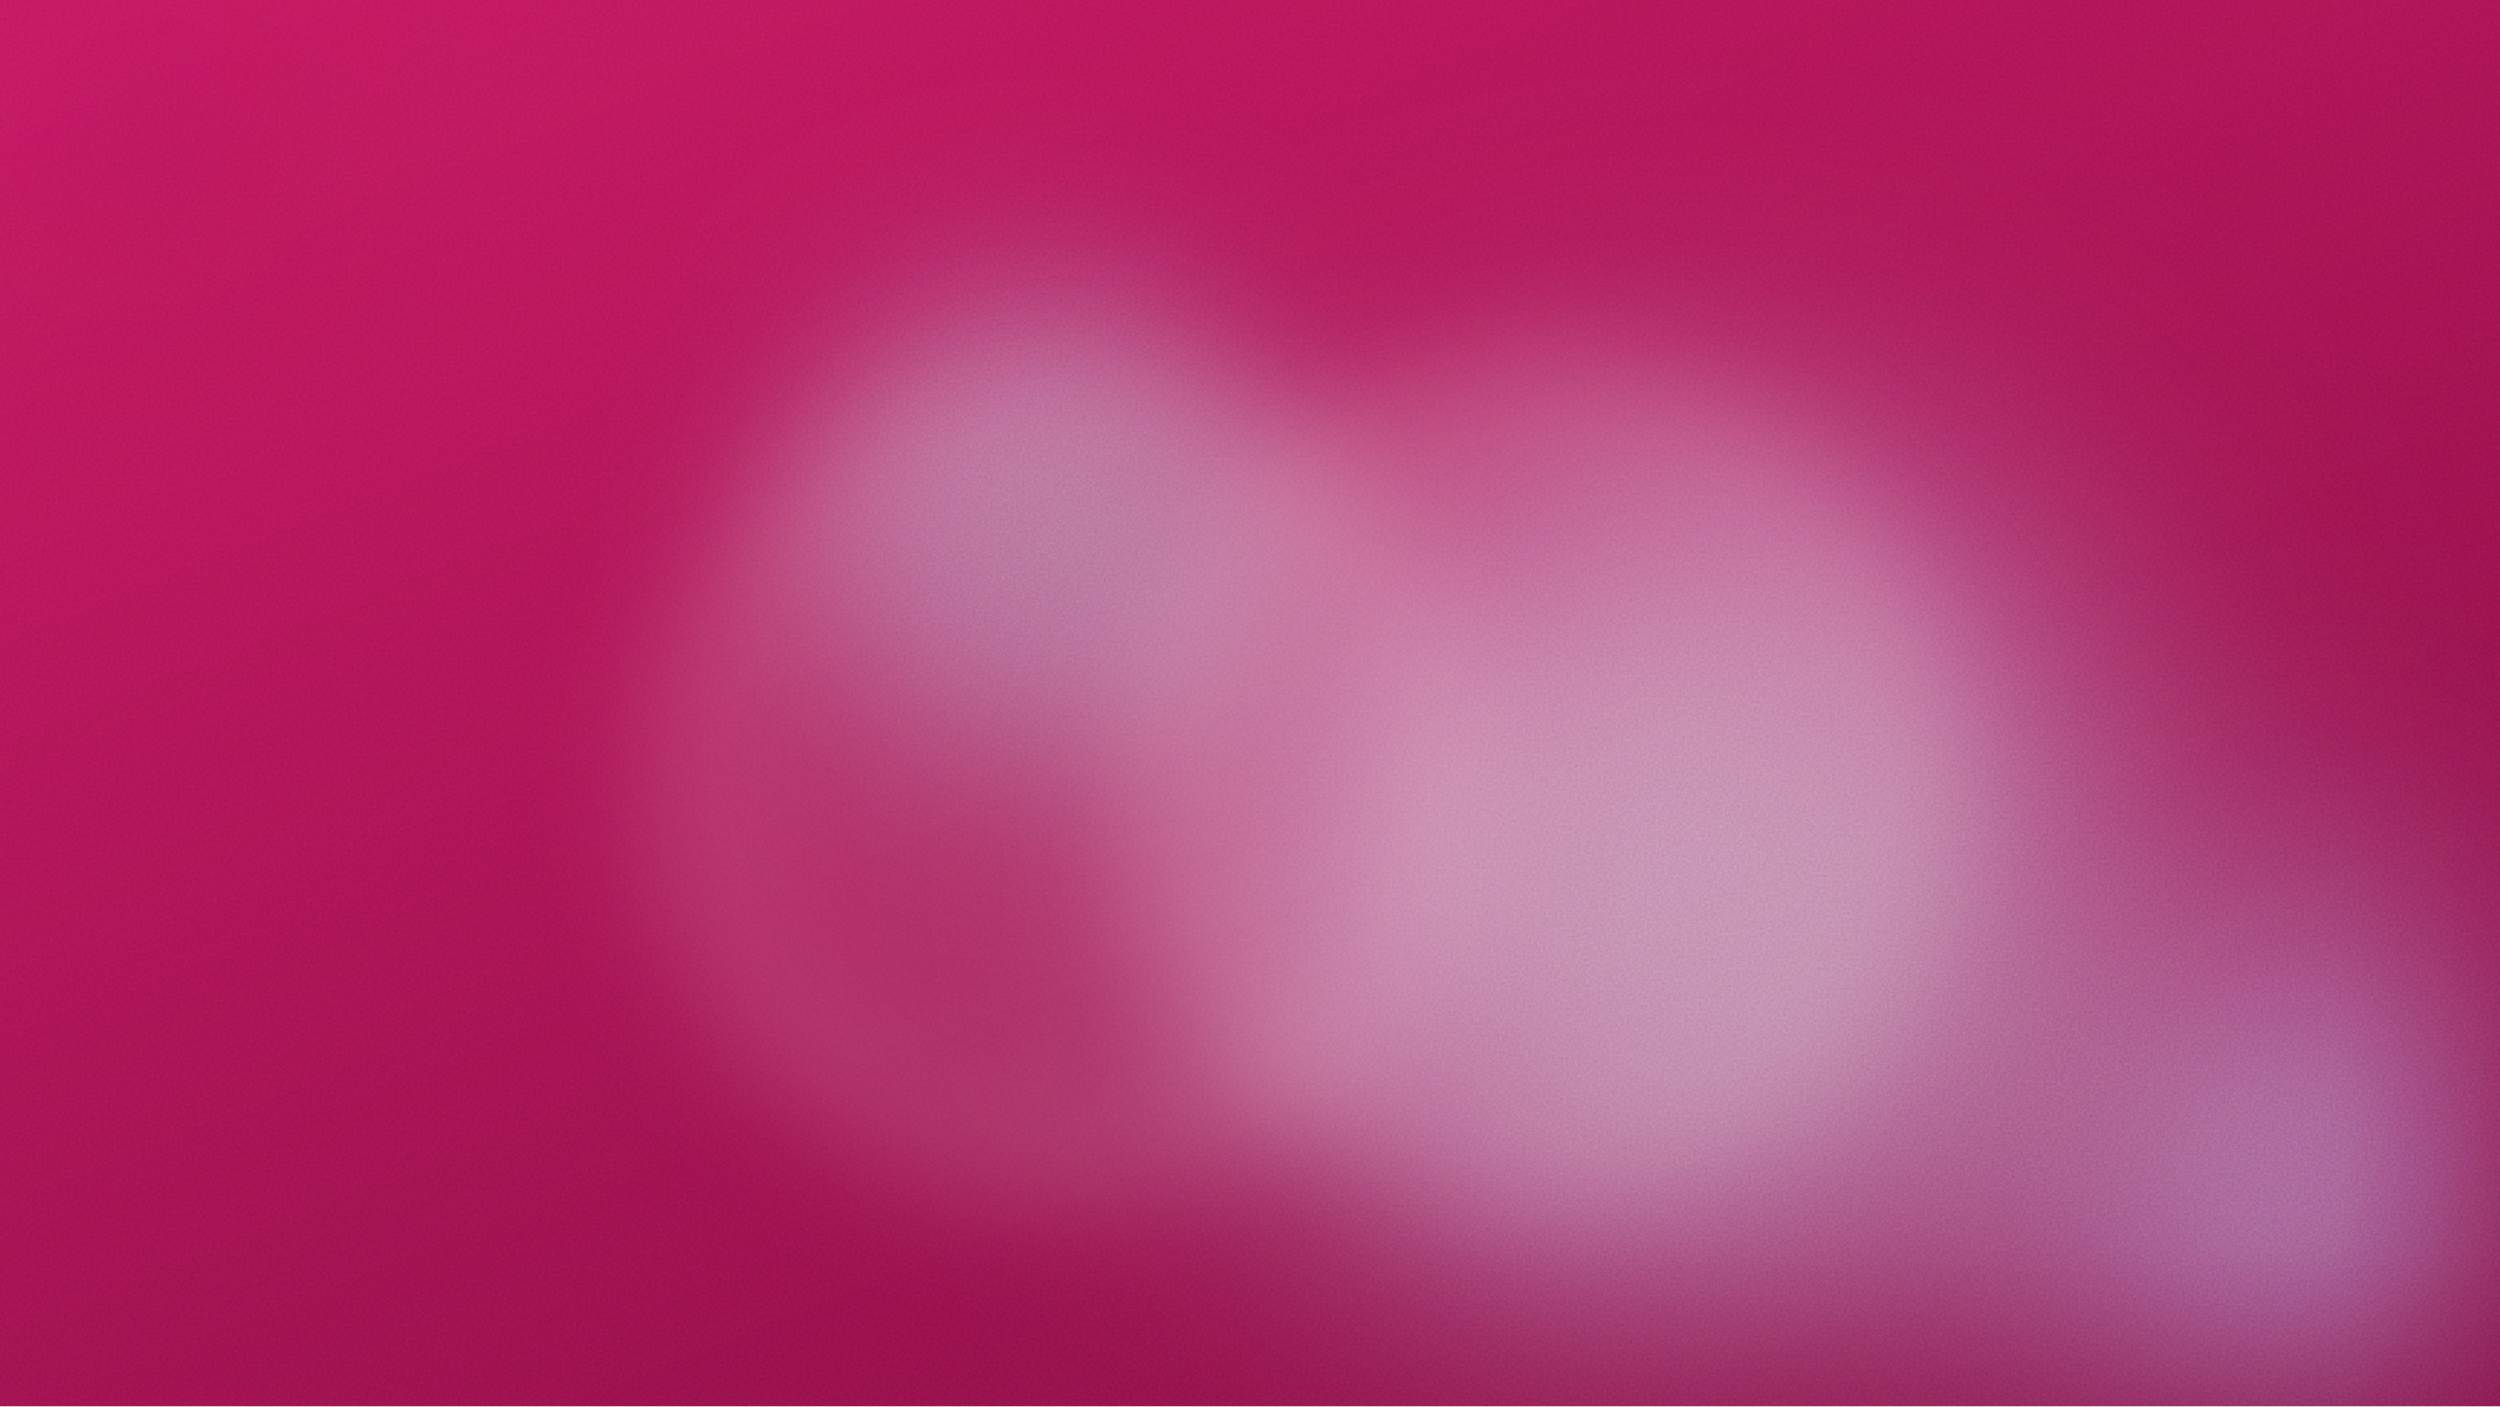
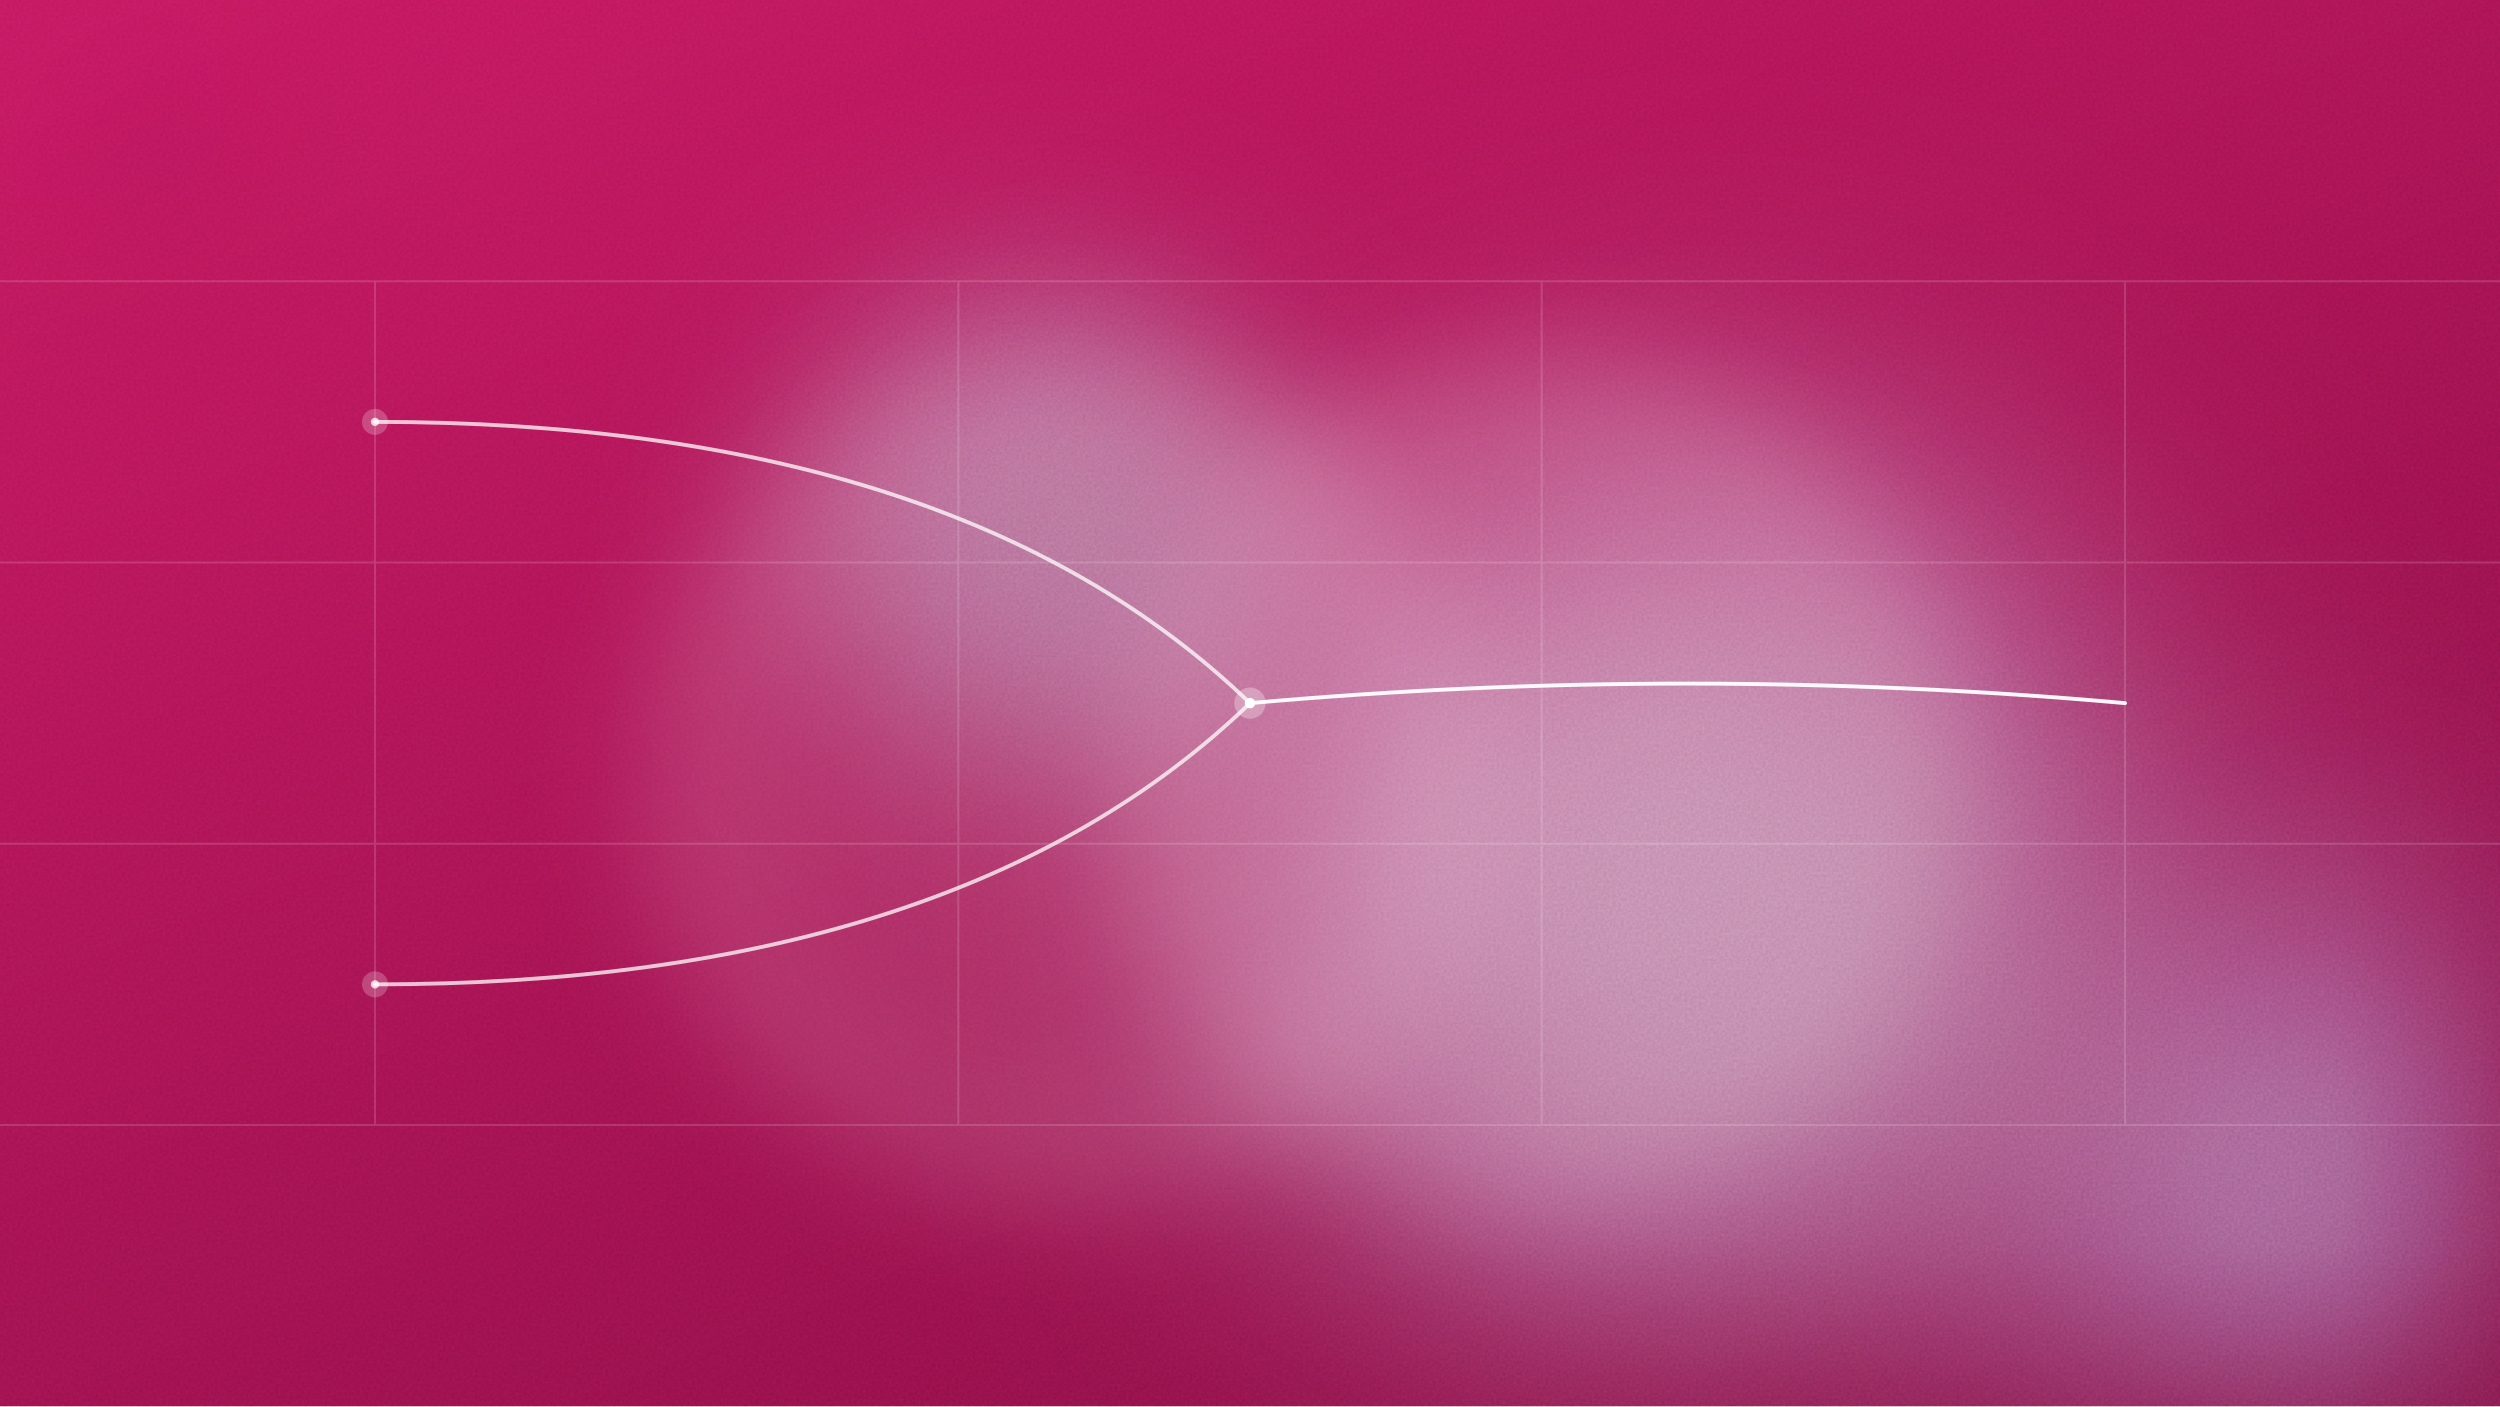
<svg xmlns="http://www.w3.org/2000/svg" width="960" height="540" viewBox="0 0 960 540">
  <defs>
    <linearGradient id="bg" x1="90%" y1="105%" x2="10%" y2="-5%">
      <stop offset="0%" stop-color="#7B0D3F" />
      <stop offset="100%" stop-color="#C2185B" />
    </linearGradient>
    <filter id="blurXL" x="-100%" y="-100%" width="300%" height="300%">
      <feGaussianBlur stdDeviation="65" />
    </filter>
    <filter id="blurL" x="-100%" y="-100%" width="300%" height="300%">
      <feGaussianBlur stdDeviation="38" />
    </filter>
    <filter id="blurM" x="-100%" y="-100%" width="300%" height="300%">
      <feGaussianBlur stdDeviation="24" />
    </filter>
    <filter id="grain">
      <feTurbulence type="fractalNoise" baseFrequency="0.9" numOctaves="4" stitchTiles="stitch" result="noise" />
      <feColorMatrix in="noise" type="matrix" values="0 0 0 0 1  0 0 0 0 1  0 0 0 0 1  0 0 0 0.6 0" />
    </filter>
  </defs>
  <rect width="960" height="540" fill="url(#bg)" />
  <circle cx="1030" cy="570" r="250" fill="#90CAF9" opacity="0.7" filter="url(#blurXL)" style="mix-blend-mode:screen" />
  <circle cx="650" cy="340" r="165" fill="#B3E5FC" opacity="0.5" filter="url(#blurXL)" style="mix-blend-mode:screen" />
  <circle cx="400" cy="200" r="90" fill="#18FFFF" opacity="0.32" filter="url(#blurL)" style="mix-blend-mode:screen" />
  <circle cx="-70" cy="-50" r="150" fill="#4A0625" opacity="0.45" filter="url(#blurXL)" />
  <rect width="960" height="540" filter="url(#grain)" style="mix-blend-mode:overlay" opacity="0.4" />
  <g filter="url(#blurM)">
    <circle cx="410" cy="300" r="150" fill="none" stroke="#FFFFFF" stroke-width="7" opacity="0.5" />
    <circle cx="410" cy="300" r="150" fill="#FFFFFF" opacity="0.12" />
    <circle cx="590" cy="300" r="150" fill="none" stroke="#FFFFFF" stroke-width="7" opacity="0.5" />
    <circle cx="590" cy="300" r="150" fill="#FFFFFF" opacity="0.12" />
  </g>
+   <g stroke="#FFFFFF" stroke-width="0.75" opacity="0.15">
+     <line x1="144" y1="108" x2="144" y2="432" vector-effect="non-scaling-stroke" />
+     <line x1="368" y1="108" x2="368" y2="432" vector-effect="non-scaling-stroke" />
+     <line x1="592" y1="108" x2="592" y2="432" vector-effect="non-scaling-stroke" />
+     <line x1="816" y1="108" x2="816" y2="432" vector-effect="non-scaling-stroke" />
+     <line x1="0" y1="108" x2="960" y2="108" vector-effect="non-scaling-stroke" />
+     <line x1="0" y1="216" x2="960" y2="216" vector-effect="non-scaling-stroke" />
+     <line x1="0" y1="324" x2="960" y2="324" vector-effect="non-scaling-stroke" />
+     <line x1="0" y1="432" x2="960" y2="432" vector-effect="non-scaling-stroke" />
+   </g>
+   <g stroke="#FFFFFF" fill="none" stroke-linecap="round">
+     <path d="M144,162 Q368,162 480,270" stroke-width="1.5" opacity="0.75" vector-effect="non-scaling-stroke" />
+     <path d="M144,378 Q368,378 480,270" stroke-width="1.5" opacity="0.75" vector-effect="non-scaling-stroke" />
+     <path d="M480,270 Q648,255 816,270" stroke-width="1.5" opacity="0.95" vector-effect="non-scaling-stroke" />
+   </g>
+   <g fill="#FFFFFF">
+     <circle cx="480" cy="270" r="6" opacity="0.3" />
+     <circle cx="480" cy="270" r="2" opacity="1" />
+     <circle cx="144" cy="162" r="5" opacity="0.22" />
+     <circle cx="144" cy="162" r="1.6" opacity="0.75" />
+     <circle cx="144" cy="378" r="5" opacity="0.22" />
+     <circle cx="144" cy="378" r="1.6" opacity="0.75" />
+   </g>
</svg>
